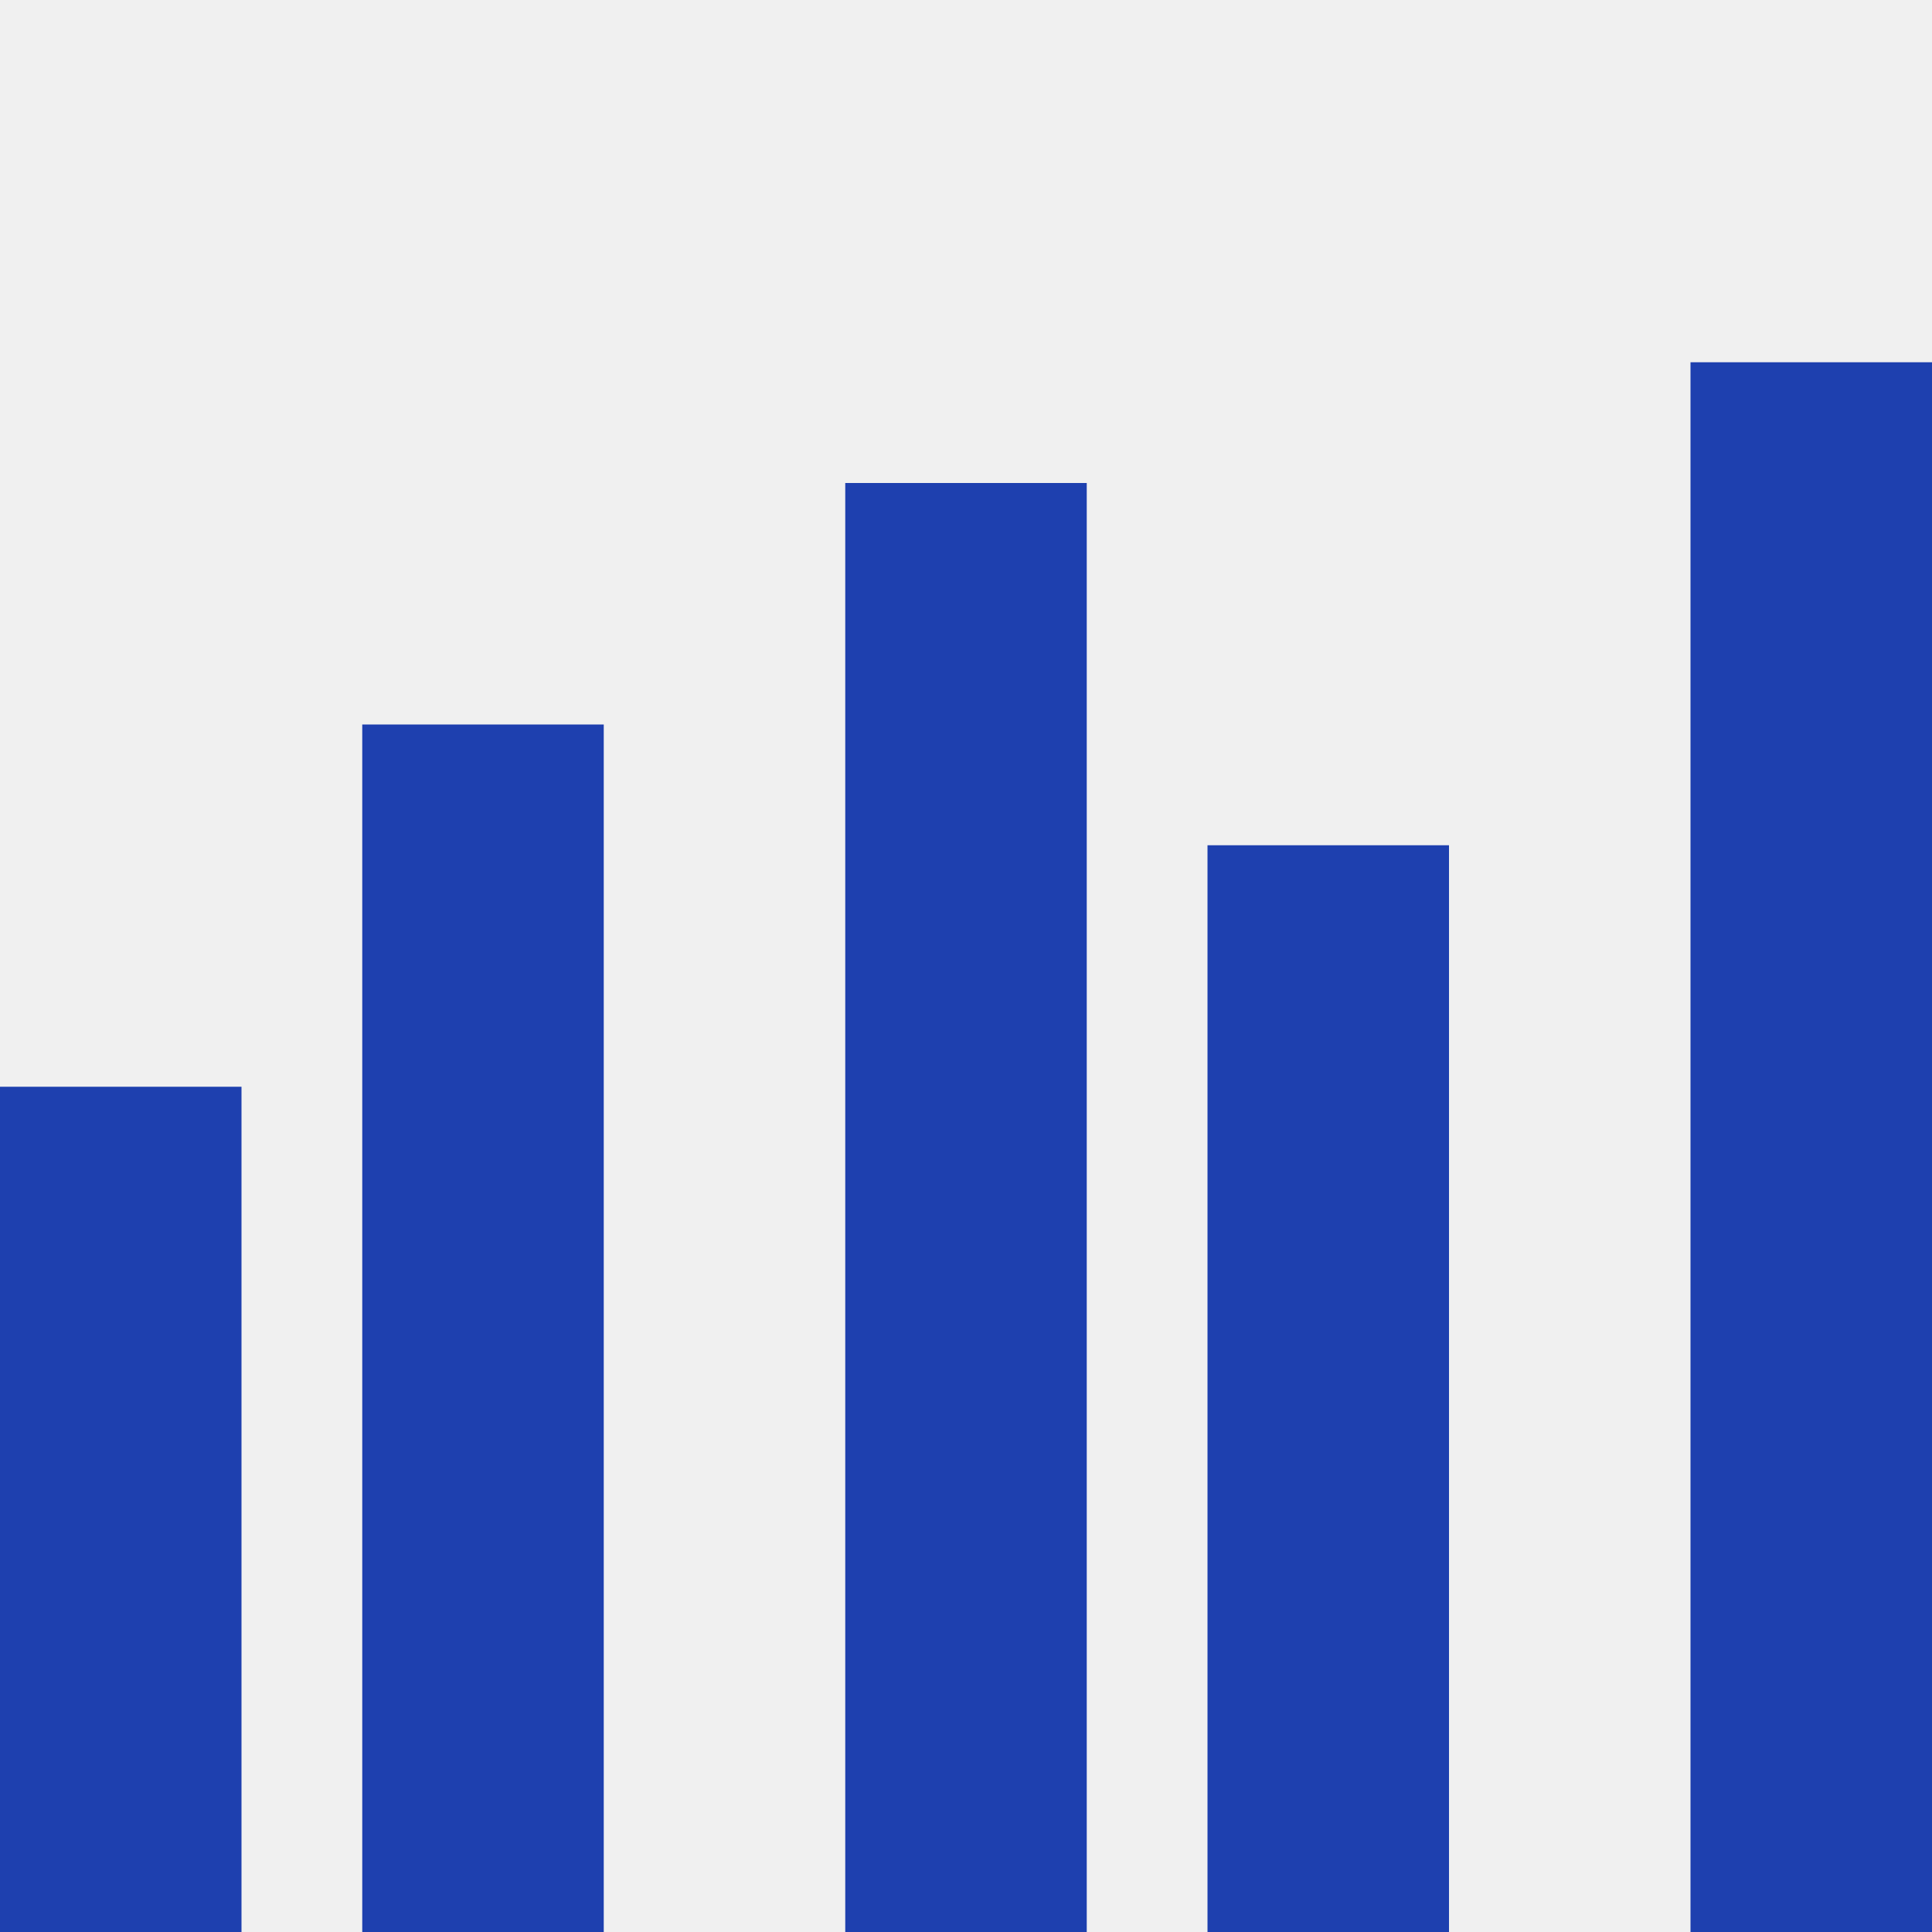
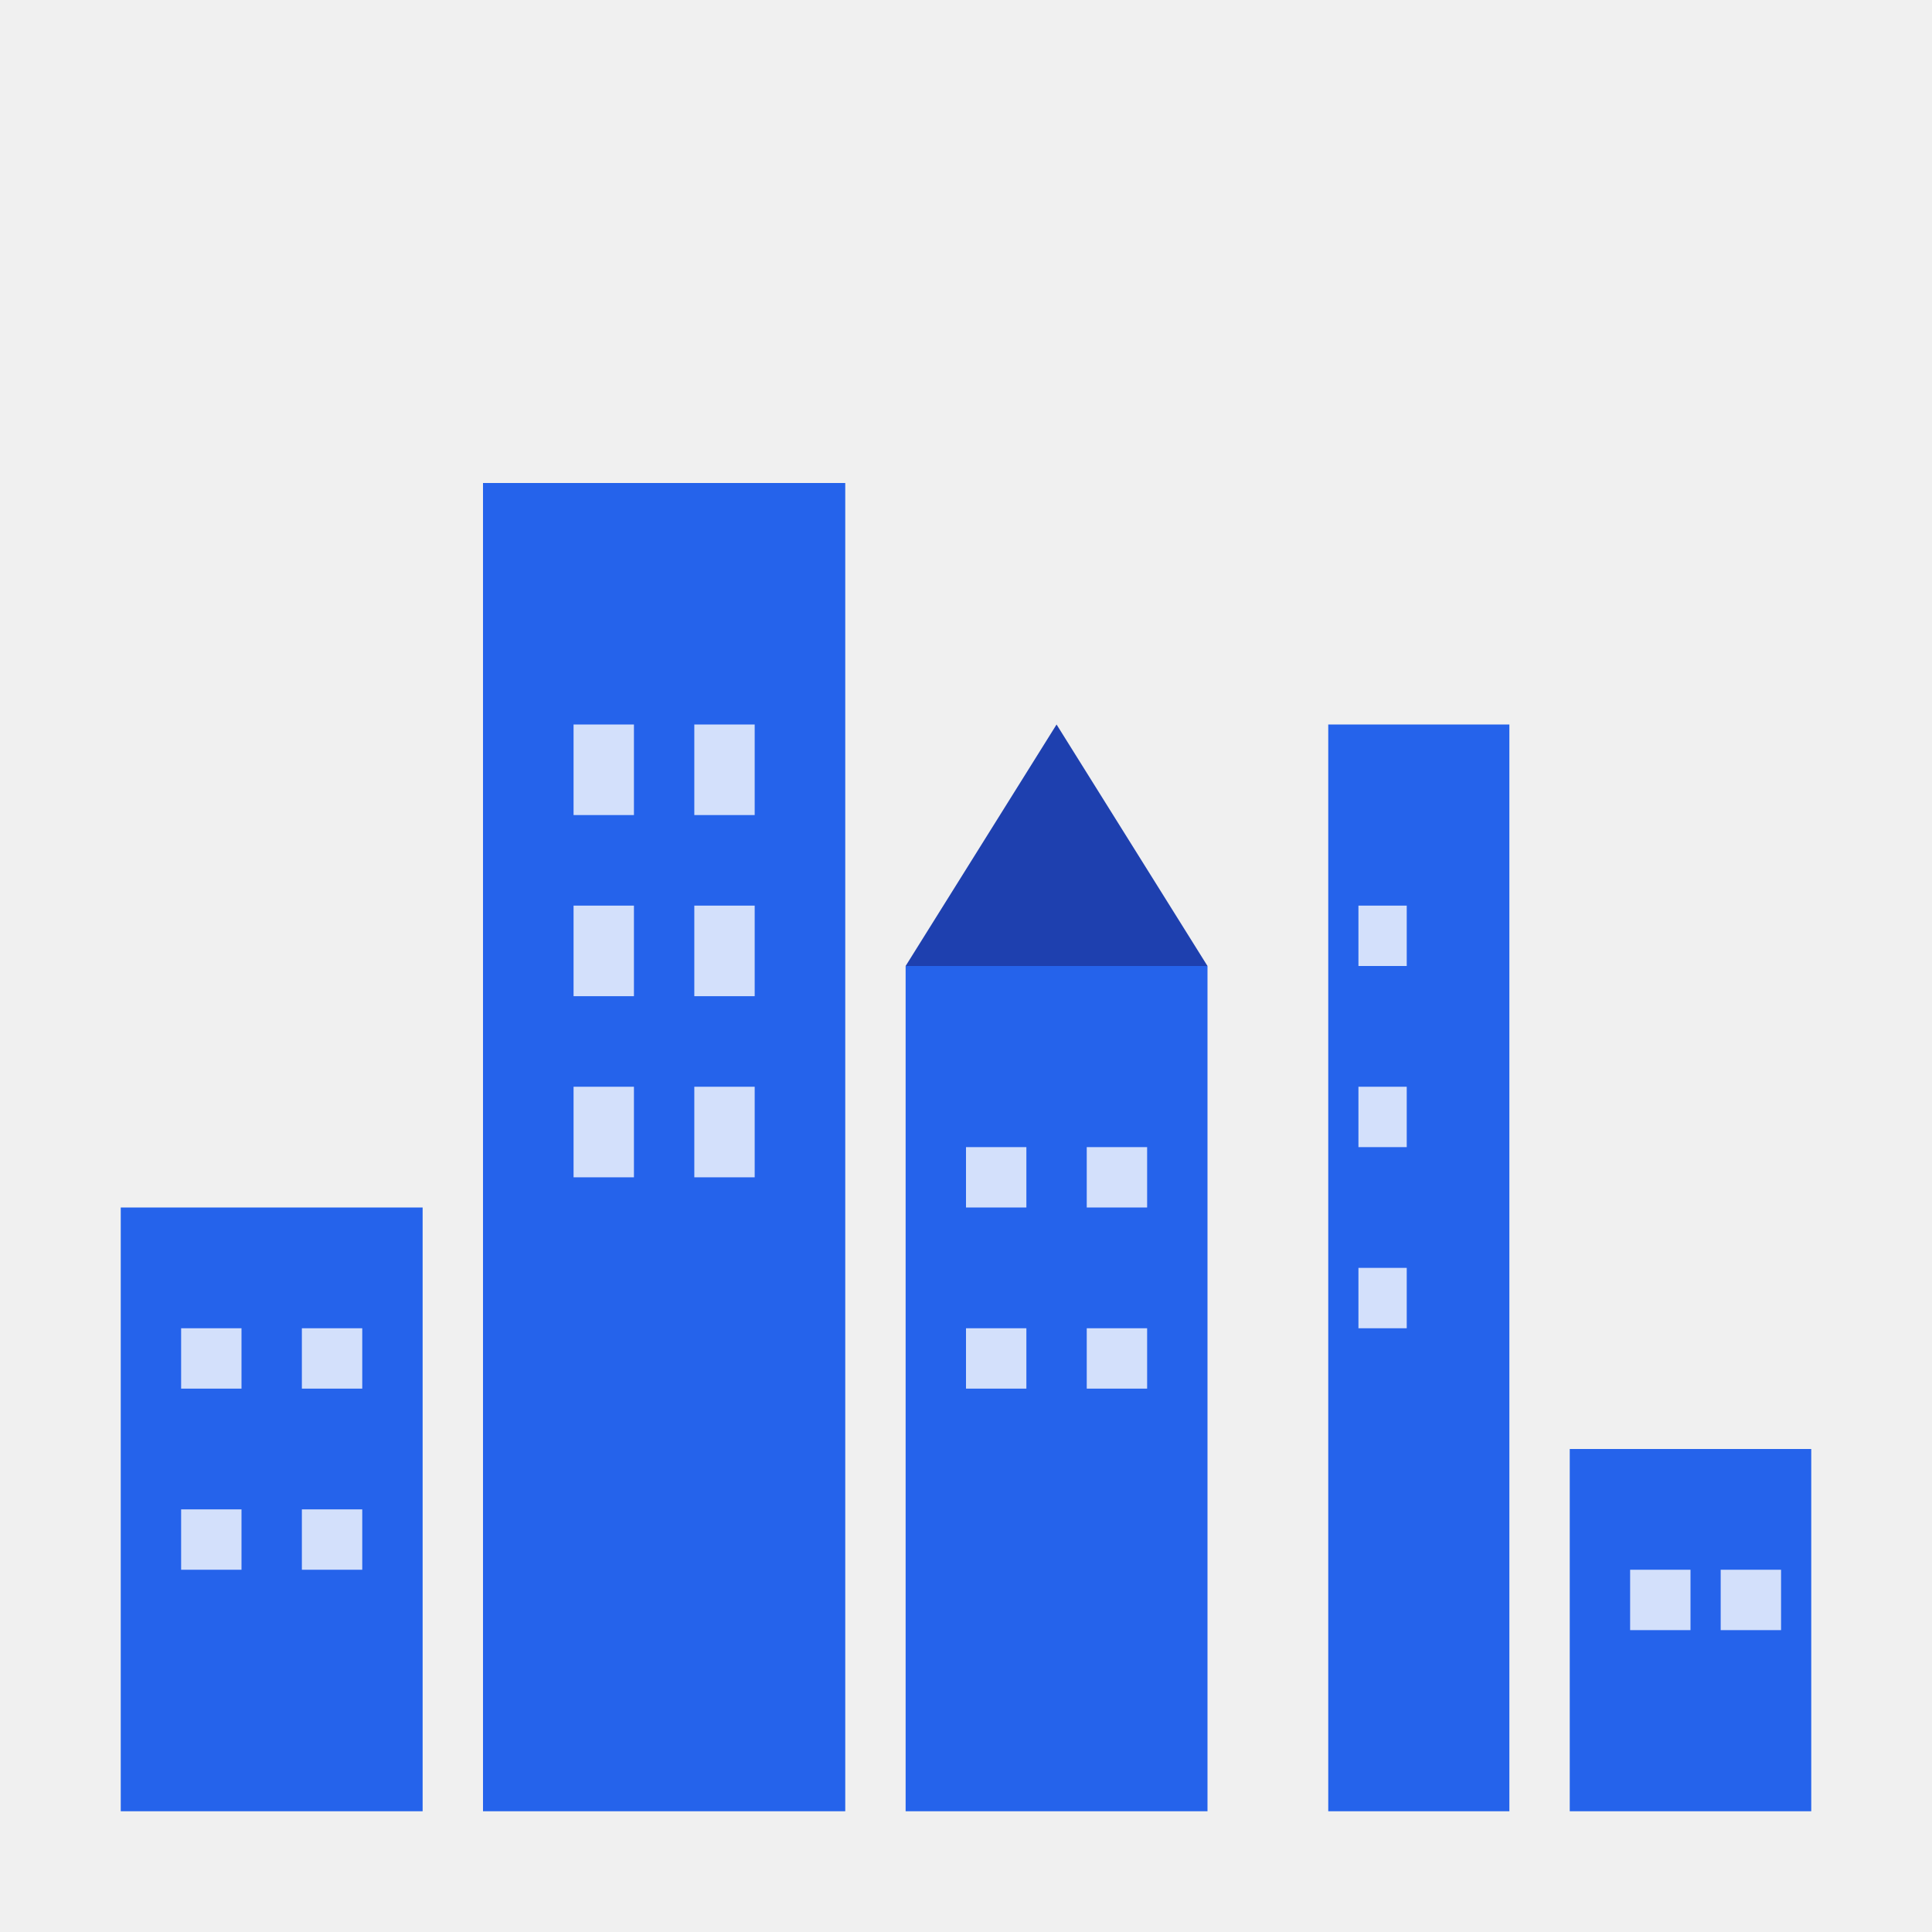
<svg xmlns="http://www.w3.org/2000/svg" viewBox="0 0 32 32" aria-hidden="true" role="img">
-   <path fill="#1e40af" d="M0 32h4V18H0v14zm6 0h4V12h-4v20zm8 0h4V8h-4v24zm6 0h4V14h-4v18zm8 0h4V6h-4v26zm6 0h4V10h-4v22zm6 0h6V14h-6v18z" />
+   <rect x="2" y="20" width="5" height="10" fill="#2563eb" />
+   <rect x="3" y="22" width="1" height="1" fill="#ffffff" opacity="0.8" />
+   <rect x="5" y="22" width="1" height="1" fill="#ffffff" opacity="0.8" />
+   <rect x="3" y="25" width="1" height="1" fill="#ffffff" opacity="0.8" />
+   <rect x="5" y="25" width="1" height="1" fill="#ffffff" opacity="0.8" />
+   <rect x="8" y="8" width="6" height="22" fill="#2563eb" />
+   <rect x="9.5" y="12" width="1" height="1.5" fill="#ffffff" opacity="0.8" />
+   <rect x="11.5" y="12" width="1" height="1.5" fill="#ffffff" opacity="0.8" />
+   <rect x="9.5" y="15" width="1" height="1.5" fill="#ffffff" opacity="0.8" />
+   <rect x="11.5" y="15" width="1" height="1.5" fill="#ffffff" opacity="0.8" />
+   <rect x="9.5" y="18" width="1" height="1.5" fill="#ffffff" opacity="0.8" />
+   <rect x="11.5" y="18" width="1" height="1.5" fill="#ffffff" opacity="0.8" />
+   <rect x="15" y="16" width="5" height="14" fill="#2563eb" />
+   <polygon points="15,16 17.5,12 20,16" fill="#1e40af" />
+   <rect x="16" y="19" width="1" height="1" fill="#ffffff" opacity="0.8" />
+   <rect x="18" y="19" width="1" height="1" fill="#ffffff" opacity="0.8" />
+   <rect x="16" y="22" width="1" height="1" fill="#ffffff" opacity="0.8" />
+   <rect x="18" y="22" width="1" height="1" fill="#ffffff" opacity="0.8" />
+   <rect x="22" y="12" width="3" height="18" fill="#2563eb" />
+   <rect x="22.5" y="15" width="0.8" height="1" fill="#ffffff" opacity="0.8" />
+   <rect x="22.5" y="18" width="0.8" height="1" fill="#ffffff" opacity="0.8" />
+   <rect x="22.5" y="21" width="0.8" height="1" fill="#ffffff" opacity="0.8" />
+   <rect x="26" y="24" width="4" height="6" fill="#2563eb" />
+   <rect x="27" y="26" width="1" height="1" fill="#ffffff" opacity="0.8" />
+   <rect x="28.5" y="26" width="1" height="1" fill="#ffffff" opacity="0.8" />
</svg>
